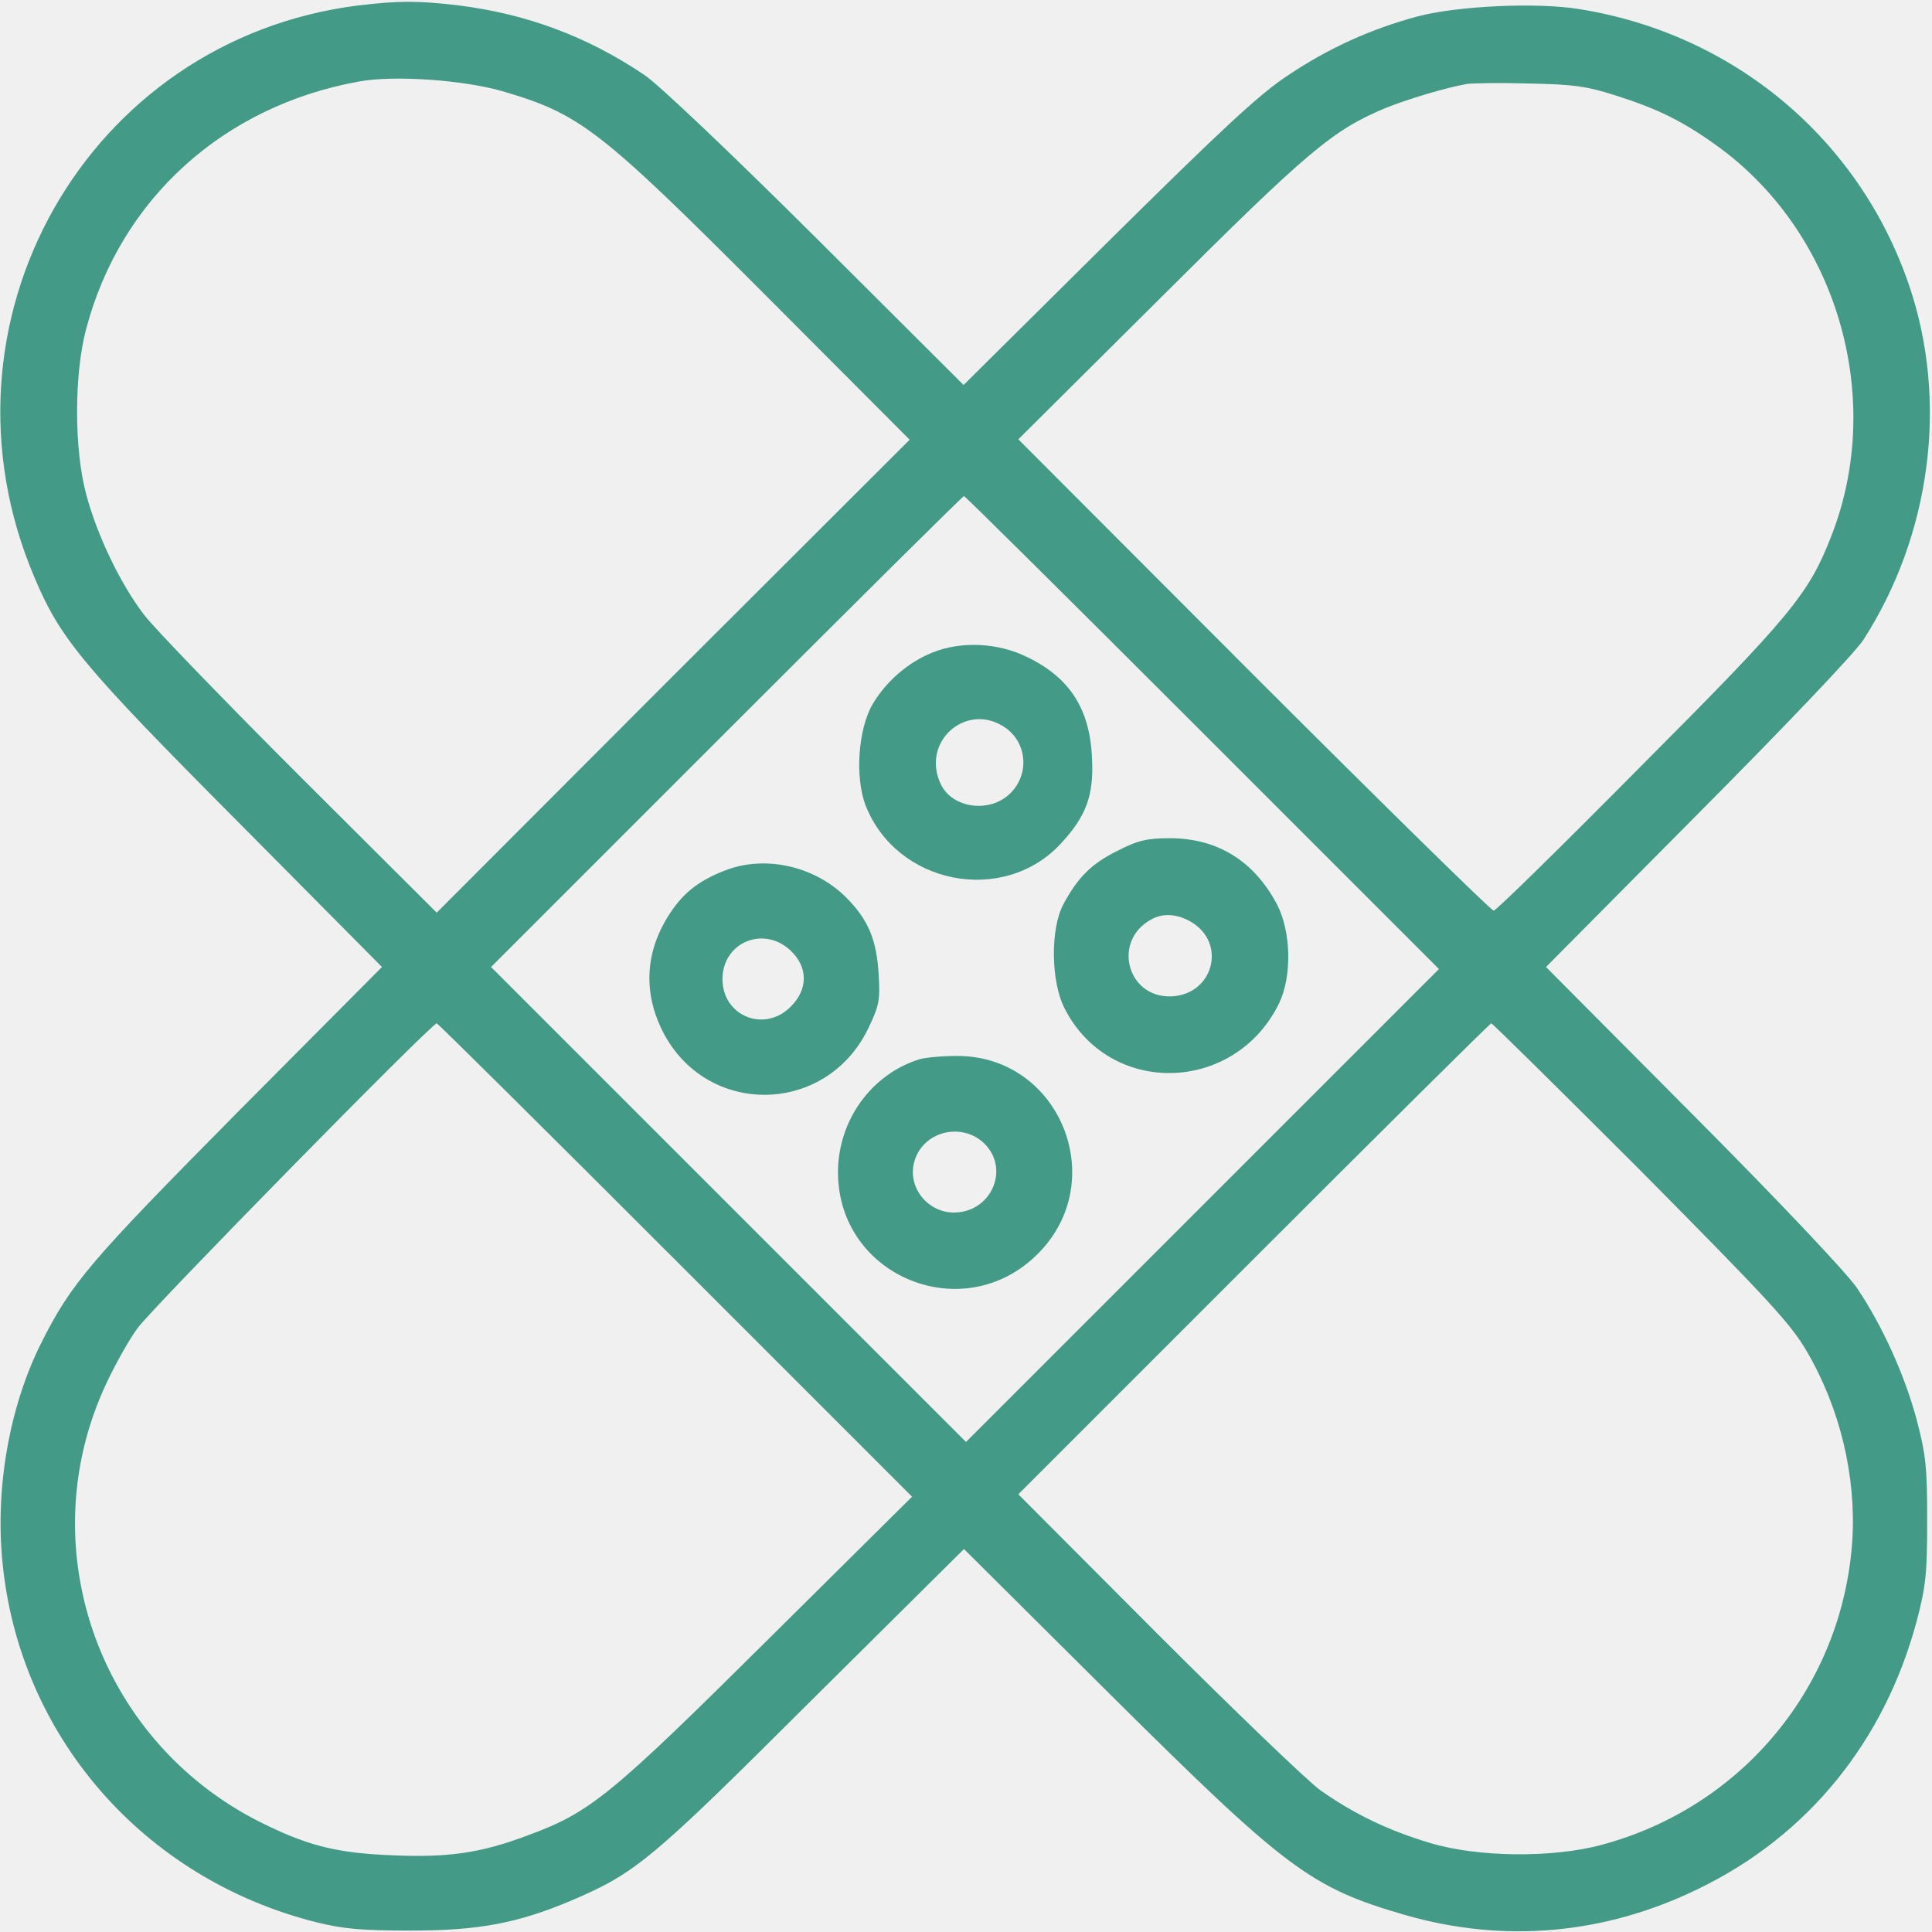
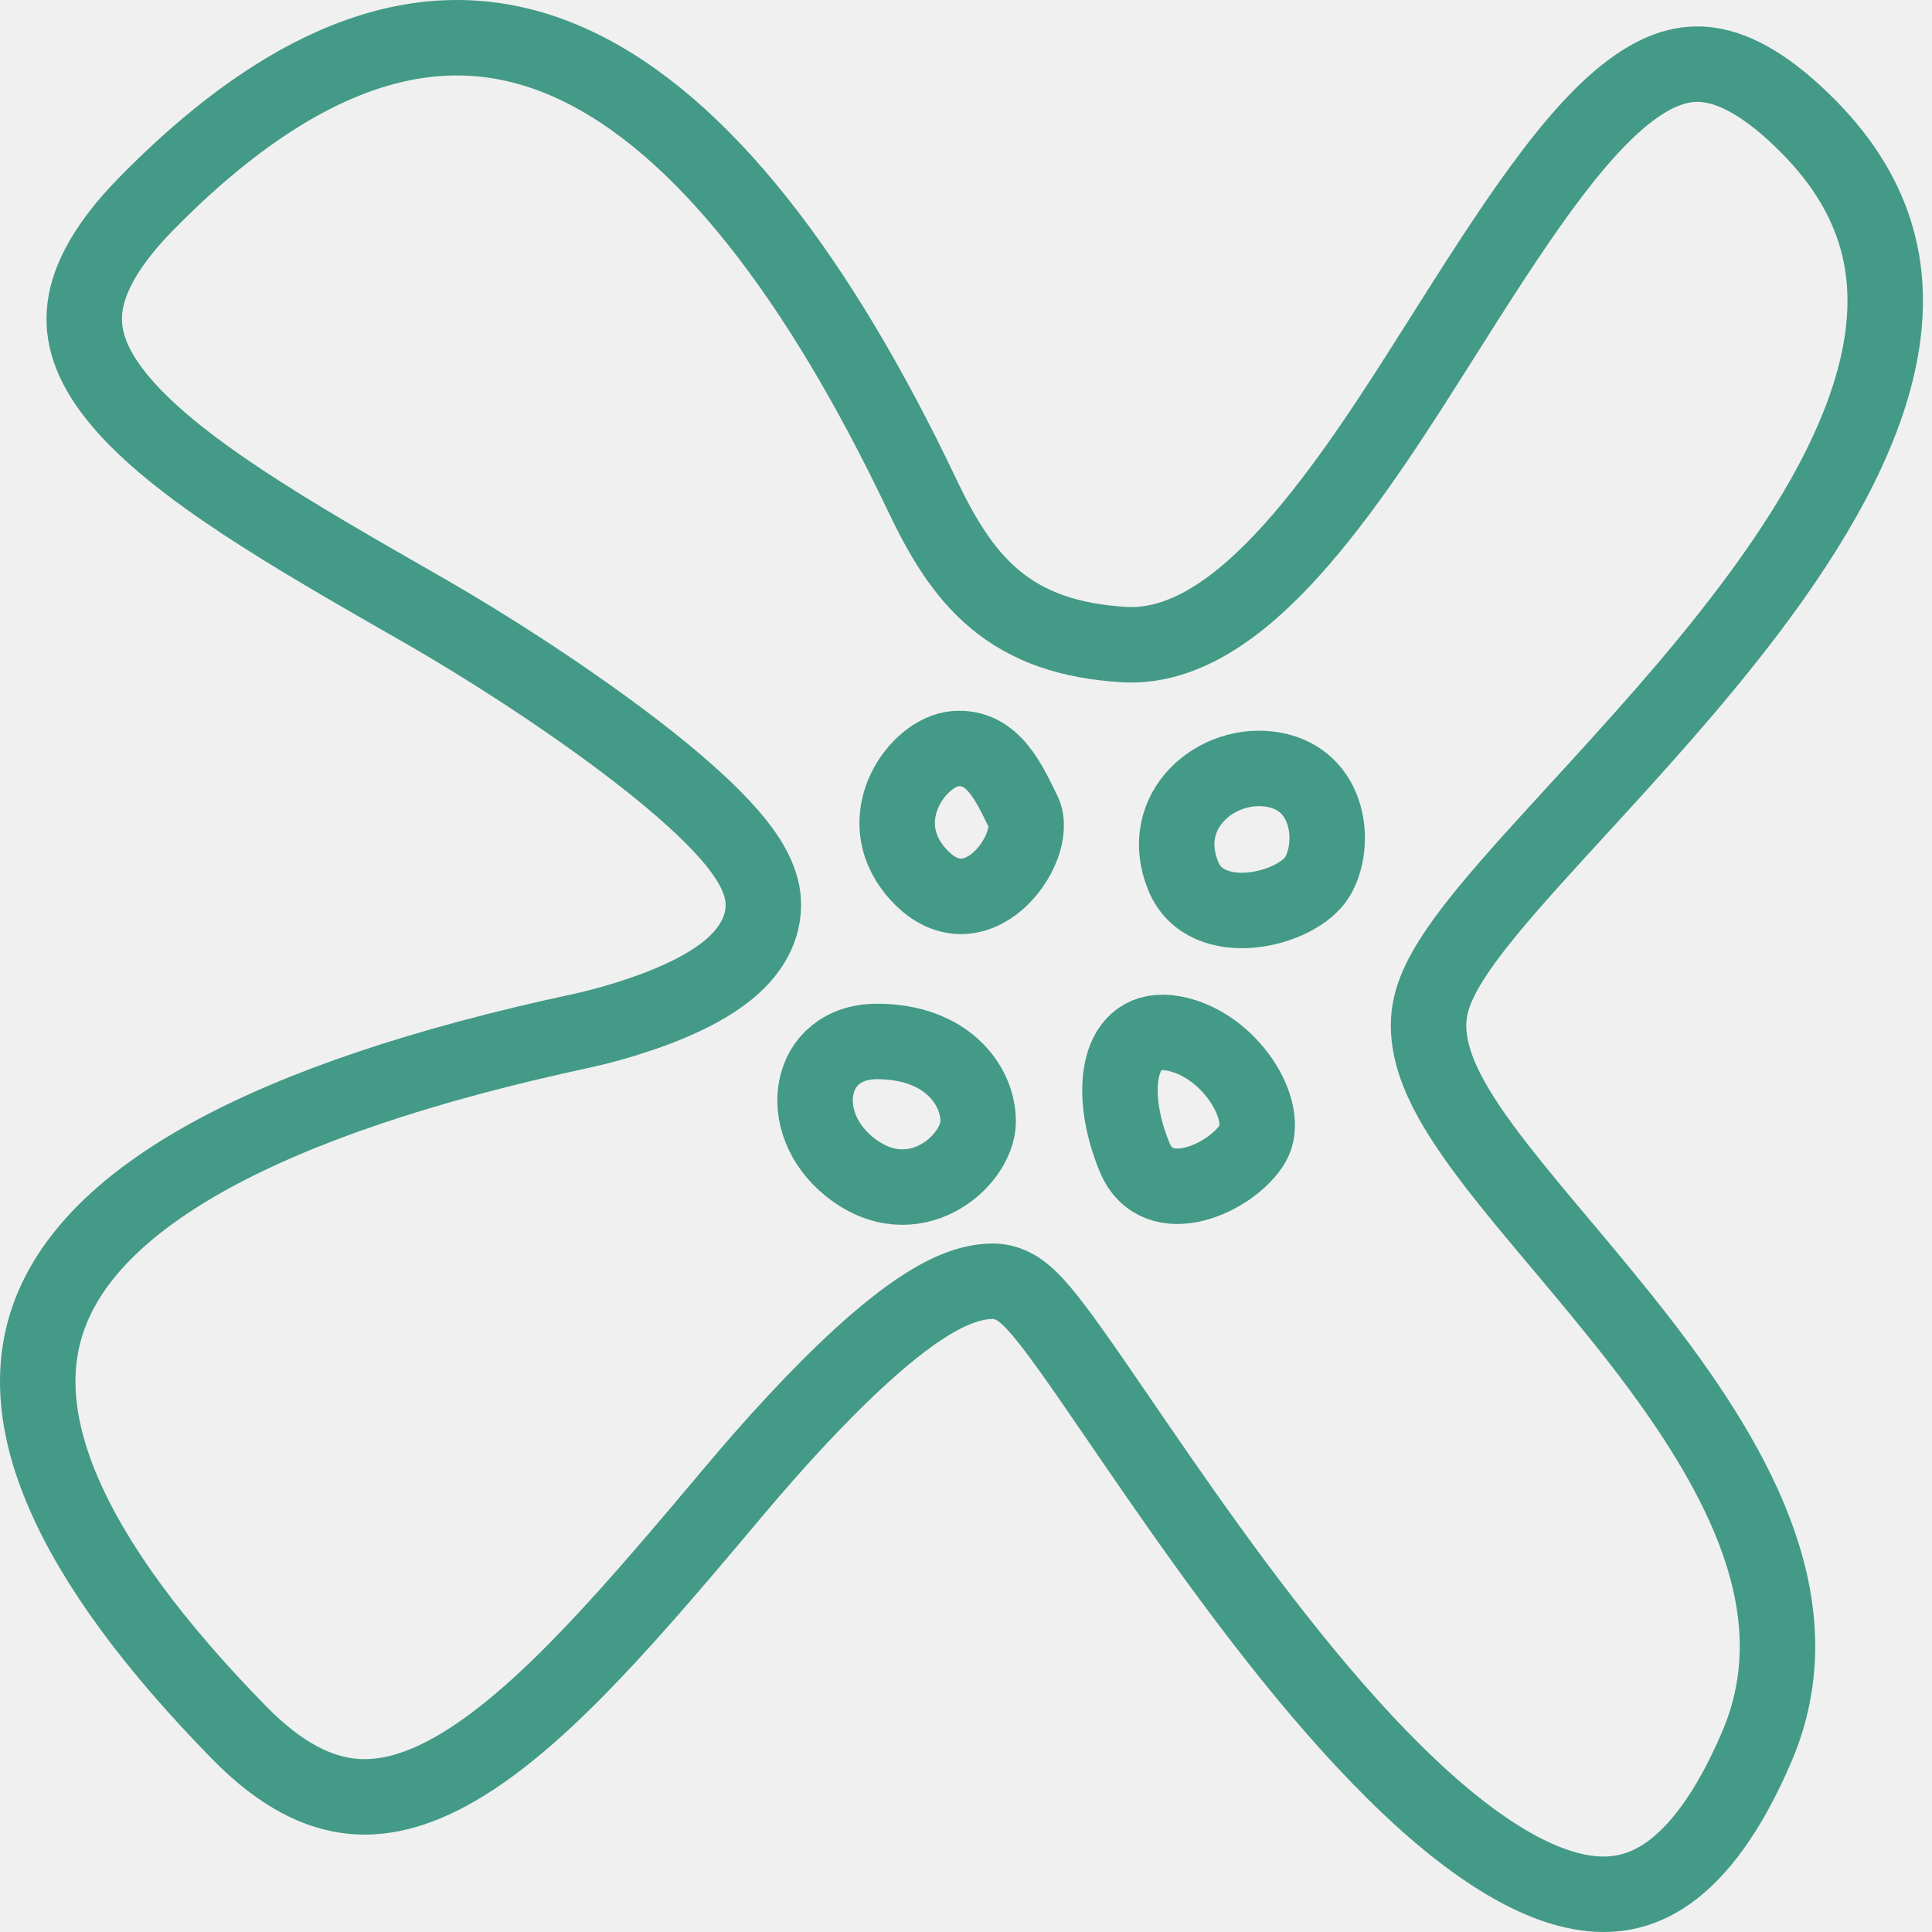
<svg xmlns="http://www.w3.org/2000/svg" width="640" height="640" viewBox="0 0 640 640" fill="none">
-   <g clip-path="url(#clip0_563_125)">
-     <path d="M118.665 1.8C28.665 13.134 -24.535 107 11.465 191.4C19.998 211.667 27.598 220.734 78.531 271.934L126.531 320.334L78.531 368.601C29.598 418.067 23.598 425.001 13.465 445.267C3.198 465.934 -1.602 492.601 0.798 517.267C6.265 575.001 47.465 622.334 104.665 636.734C113.731 639.001 119.998 639.534 135.998 639.534C158.398 639.534 171.331 637.134 189.065 629.667C210.665 620.467 215.598 616.334 268.931 563.134L319.331 513.134L367.598 561.134C426.131 619.267 434.131 625.267 465.331 634.334C498.131 643.801 531.598 640.867 562.665 625.667C598.798 608.201 624.265 576.867 634.931 537.001C637.998 525.401 638.398 521.134 638.398 503.667C638.398 486.201 637.998 481.934 634.931 470.334C630.931 455.401 623.598 439.267 615.198 426.734C611.865 421.801 589.731 398.334 560.798 369.267L512.131 320.334L562.131 269.934C591.065 240.867 614.265 216.467 617.198 212.067C639.731 177.134 645.465 132.734 632.398 94.467C615.865 45.934 574.265 11.134 523.065 3C509.065 0.734 483.065 1.934 469.731 5.4C454.265 9.534 440.131 15.934 426.798 24.867C417.198 31.134 404.665 42.867 366.931 80.201L319.198 127.534L270.265 78.734C242.398 51.001 217.865 27.667 213.331 24.734C194.265 11.934 174.265 4.6 151.998 1.8C138.531 0.2 132.131 0.2 118.665 1.8ZM166.398 30.201C192.265 37.8 198.531 42.6 253.998 98.201L301.331 145.667L222.931 223.934L144.665 302.334L99.198 257.001C74.265 232.067 51.065 208.067 47.731 203.667C39.865 193.4 32.131 177.267 28.531 163.667C24.531 148.734 24.531 124.067 28.531 109C39.865 66.067 73.865 35.134 118.931 27C130.398 24.867 153.465 26.467 166.398 30.201ZM535.331 31.667C549.198 36.067 557.465 40.2 568.265 47.934C608.398 76.467 624.665 131.534 606.665 177.534C599.198 196.734 593.465 203.8 543.465 253.934C517.465 280.201 495.598 301.667 494.798 301.667C493.998 301.667 458.265 266.601 415.331 223.667L337.331 145.534L384.665 98.467C433.465 49.8 441.465 43.134 458.931 35.8C466.265 32.867 478.531 29.134 485.998 27.8C487.865 27.534 497.198 27.401 506.665 27.667C521.198 27.934 525.865 28.601 535.331 31.667ZM398.398 242.734L476.665 321.001L398.265 399.401L319.998 477.667L241.331 399.001L162.665 320.334L240.665 242.334C283.598 199.4 318.931 164.334 319.331 164.334C319.731 164.334 355.198 199.534 398.398 242.734ZM223.731 417.401L302.131 495.801L254.398 543.134C202.665 594.467 195.598 600.334 175.331 607.801C159.598 613.801 148.665 615.401 130.265 614.601C112.531 613.934 102.931 611.667 88.798 604.867C33.331 578.734 9.465 513.267 35.198 458.334C38.131 452.067 42.798 443.667 45.598 439.934C50.131 433.534 142.931 339.001 144.665 339.001C145.065 339.001 180.665 374.334 223.731 417.401ZM543.598 387.934C585.598 430.334 593.198 438.467 598.531 447.667C609.598 466.601 614.931 489.134 613.598 510.334C610.398 558.334 577.331 598.601 530.531 611.134C514.265 615.534 489.331 615.267 473.598 610.467C459.731 606.334 448.265 600.734 437.331 593.001C432.931 589.801 408.665 566.467 383.331 541.134L337.331 495.001L415.331 417.001C458.265 374.067 493.598 339.001 493.998 339.001C494.398 339.001 516.665 361.001 543.598 387.934Z" fill="#439A86" />
-     <path d="M308.798 216.199C300.798 219.399 293.464 225.799 289.064 233.266C284.264 241.533 283.198 257.266 286.664 266.599C296.798 292.999 332.398 300.066 351.464 279.399C359.864 270.333 362.398 263.399 361.731 251.133C361.064 234.733 354.264 224.333 339.998 217.533C330.398 212.866 318.264 212.333 308.798 216.199ZM333.331 241.266C340.664 246.733 340.931 257.533 333.864 263.533C327.064 269.266 315.731 267.533 311.864 260.199C304.531 245.799 320.398 231.933 333.331 241.266Z" fill="#439A86" />
-     <path d="M370.264 281.799C361.597 286.065 357.064 290.599 352.264 299.532C347.864 307.799 348.131 325.265 352.664 334.065C367.597 363.399 409.064 362.332 423.731 332.332C427.997 323.399 427.731 308.732 423.064 299.665C415.464 285.265 403.464 277.799 387.864 277.665C379.997 277.665 377.064 278.332 370.264 281.799ZM394.797 305.532C406.531 312.732 401.731 329.665 387.864 330.065C373.331 330.465 368.397 311.665 381.331 304.599C385.331 302.332 390.131 302.732 394.797 305.532Z" fill="#439A86" />
-     <path d="M241.331 287.934C232.397 291.134 226.797 295.267 222.264 302.067C213.864 314.467 212.797 328.2 219.464 341.534C233.731 369.934 273.331 369.667 287.464 341C291.197 333.267 291.597 331.534 291.064 322.734C290.397 311.267 287.597 304.6 280.264 297.267C270.131 287.134 254.264 283.4 241.331 287.934ZM261.864 314.867C267.731 320.334 267.731 327.8 261.864 333.534C253.197 342.2 239.331 336.6 239.331 324.334C239.331 312.2 252.931 306.467 261.864 314.867Z" fill="#439A86" />
-     <path d="M304.664 350.869C288.664 355.802 277.598 371.136 277.598 388.336C277.598 422.869 319.198 439.936 343.731 415.402C368.131 391.136 350.931 349.402 316.664 349.802C311.864 349.802 306.531 350.336 304.664 350.869ZM326.131 378.869C334.664 387.402 328.264 401.669 315.998 401.669C307.331 401.669 300.664 393.402 302.798 385.136C305.331 374.869 318.531 371.402 326.131 378.869Z" fill="#439A86" />
-   </g>
-   <defs>
-     <clipPath id="clip0_563_125">
-       <rect width="640" height="640" fill="white" />
-     </clipPath>
-   </defs>
+   <path d="M193.244 341.339L193.245 341.339C195.86 340.779 209.16 337.696 222.064 332.261C228.458 329.569 235.497 325.995 241.144 321.385C246.541 316.977 252.866 309.776 252.866 299.72C252.866 294.11 250.521 289.105 248.251 285.381C245.836 281.42 242.588 277.442 238.977 273.584C231.735 265.848 221.903 257.412 211.052 249.031C189.278 232.215 162.036 214.578 139.592 201.735C117.947 189.348 97.744 177.781 80.387 166.322C62.949 154.809 49.189 143.917 40.063 133.152C31.04 122.509 27.37 112.998 27.959 103.763C28.56 94.331 33.768 82.479 48.311 67.638C76.4 38.974 102.176 22.907 125.53 16.236C148.58 9.652 170.09 11.972 190.61 21.619C232.68 41.397 271.378 92.4 305.381 163.83C311.776 177.265 318.808 189.524 329.525 198.472C340.635 207.749 354.413 212.45 372.34 213.526C384.114 214.232 395.033 209.67 404.473 203.312C413.959 196.924 422.966 188.05 431.302 178.348C447.947 158.974 463.561 134.307 476.247 114.236C488.466 94.904 499.581 77.329 510.385 62.545C521.25 47.677 531.195 36.496 540.781 29.486C550.113 22.663 558.309 20.336 566.465 21.574C575.041 22.876 585.883 28.459 599.501 42.355C622.801 66.132 627.857 91.575 622.622 117.968C617.205 145.271 600.632 173.921 579.518 201.908C561.471 225.829 540.886 248.291 522.581 268.265C519.558 271.564 516.597 274.795 513.72 277.953C503.701 288.952 494.56 299.228 487.677 308.219C484.226 312.727 481.161 317.146 478.783 321.364C476.471 325.468 474.413 330.066 473.63 334.837C472.101 344.162 475.208 353.368 479.225 361.281C483.357 369.421 489.402 378.004 496.157 386.696C502.377 394.7 509.567 403.257 516.974 412.071C517.656 412.883 518.34 413.697 519.026 414.513C527.221 424.271 535.694 434.424 543.85 445.002C577.279 488.362 601.168 533.693 581.972 578.594C572.536 600.664 562.404 613.525 552.739 620.401C543.485 626.986 533.831 628.693 523.298 626.745C512.307 624.712 500.045 618.599 486.831 608.791C473.709 599.051 460.326 586.177 447.134 571.56C420.728 542.301 396.063 507.174 376.654 478.9C374.696 476.047 372.784 473.254 370.926 470.539C363.686 459.96 357.261 450.572 352.05 443.462C348.793 439.018 345.732 435.077 343.046 432.155C341.725 430.719 340.174 429.174 338.48 427.896C337.311 427.014 333.788 424.427 328.899 424.427C320.841 424.427 312.878 428.388 306.418 432.495C299.508 436.887 292.211 442.842 285.048 449.389C270.682 462.518 255.686 479.112 243.661 493.406C210.423 532.915 181.518 567.047 153.769 584.21C140.252 592.57 128.176 596.121 116.86 595.056C105.662 594.003 93.207 588.24 79.237 573.984C50.729 544.893 31.332 518.393 21.079 494.661C10.925 471.155 10.006 451.095 17.16 433.604C24.432 415.822 40.927 398.526 70.012 382.62C99.066 366.731 139.66 352.809 193.244 341.339Z" stroke="#439A86" stroke-width="25" />
+   <path d="M303.551 288.934C288.161 270.99 303.993 248.976 316.5 248.002C329.007 247.029 334.383 259.637 339 269C344.771 280.703 322.789 311.366 303.551 288.934Z" stroke="#439A86" stroke-width="25" />
+   <path d="M281.382 386.487C262.963 371.667 267.529 345.003 290.527 345C313.526 344.997 324.028 359.451 324.028 371.5C324.028 384.549 302.528 403.5 281.382 386.487Z" stroke="#439A86" stroke-width="25" />
+   <path d="M375.82 383.283C366.799 361.431 370.072 338.905 388.768 342.351C407.465 345.797 421.159 368.246 414.964 378.798C408.357 390.051 383.463 401.798 375.82 383.283Z" stroke="#439A86" stroke-width="25" />
+   <path d="M391.998 290.283C382.977 268.432 403.304 251.553 422 254.999C440.697 258.445 442.692 279.732 436.497 290.283C429.89 301.536 399.641 308.798 391.998 290.283Z" stroke="#439A86" stroke-width="25" />
</svg>
